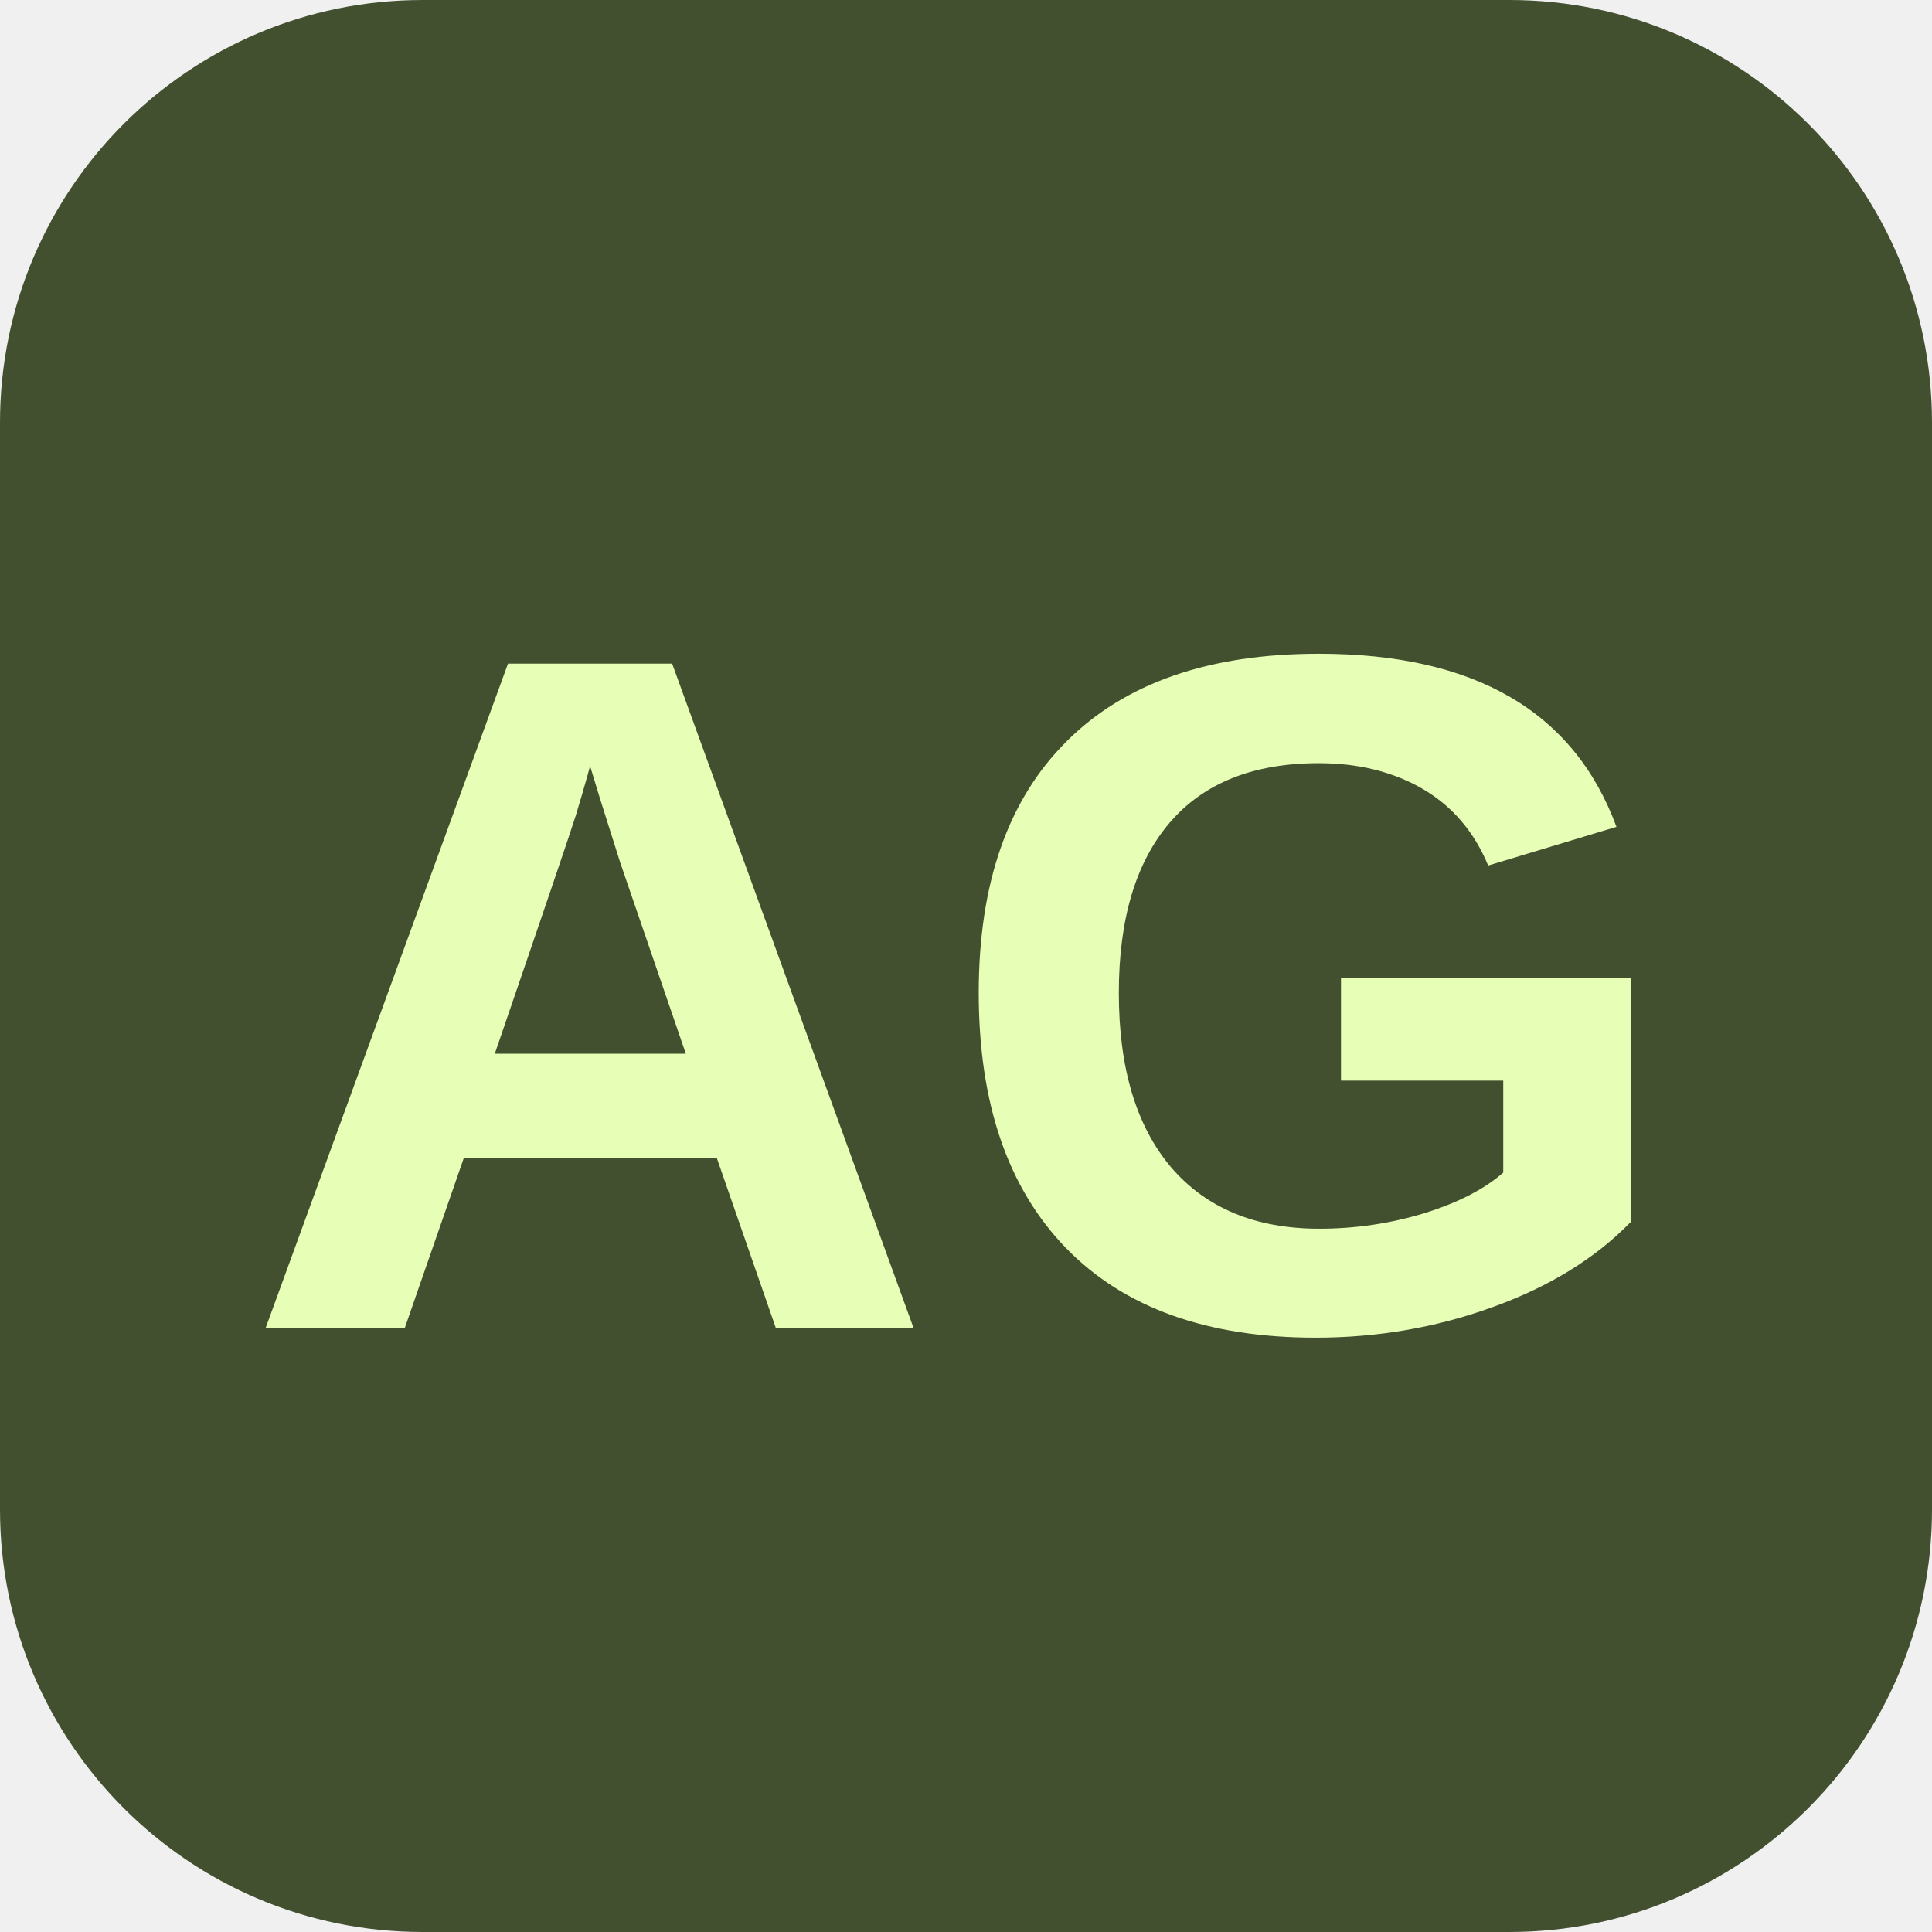
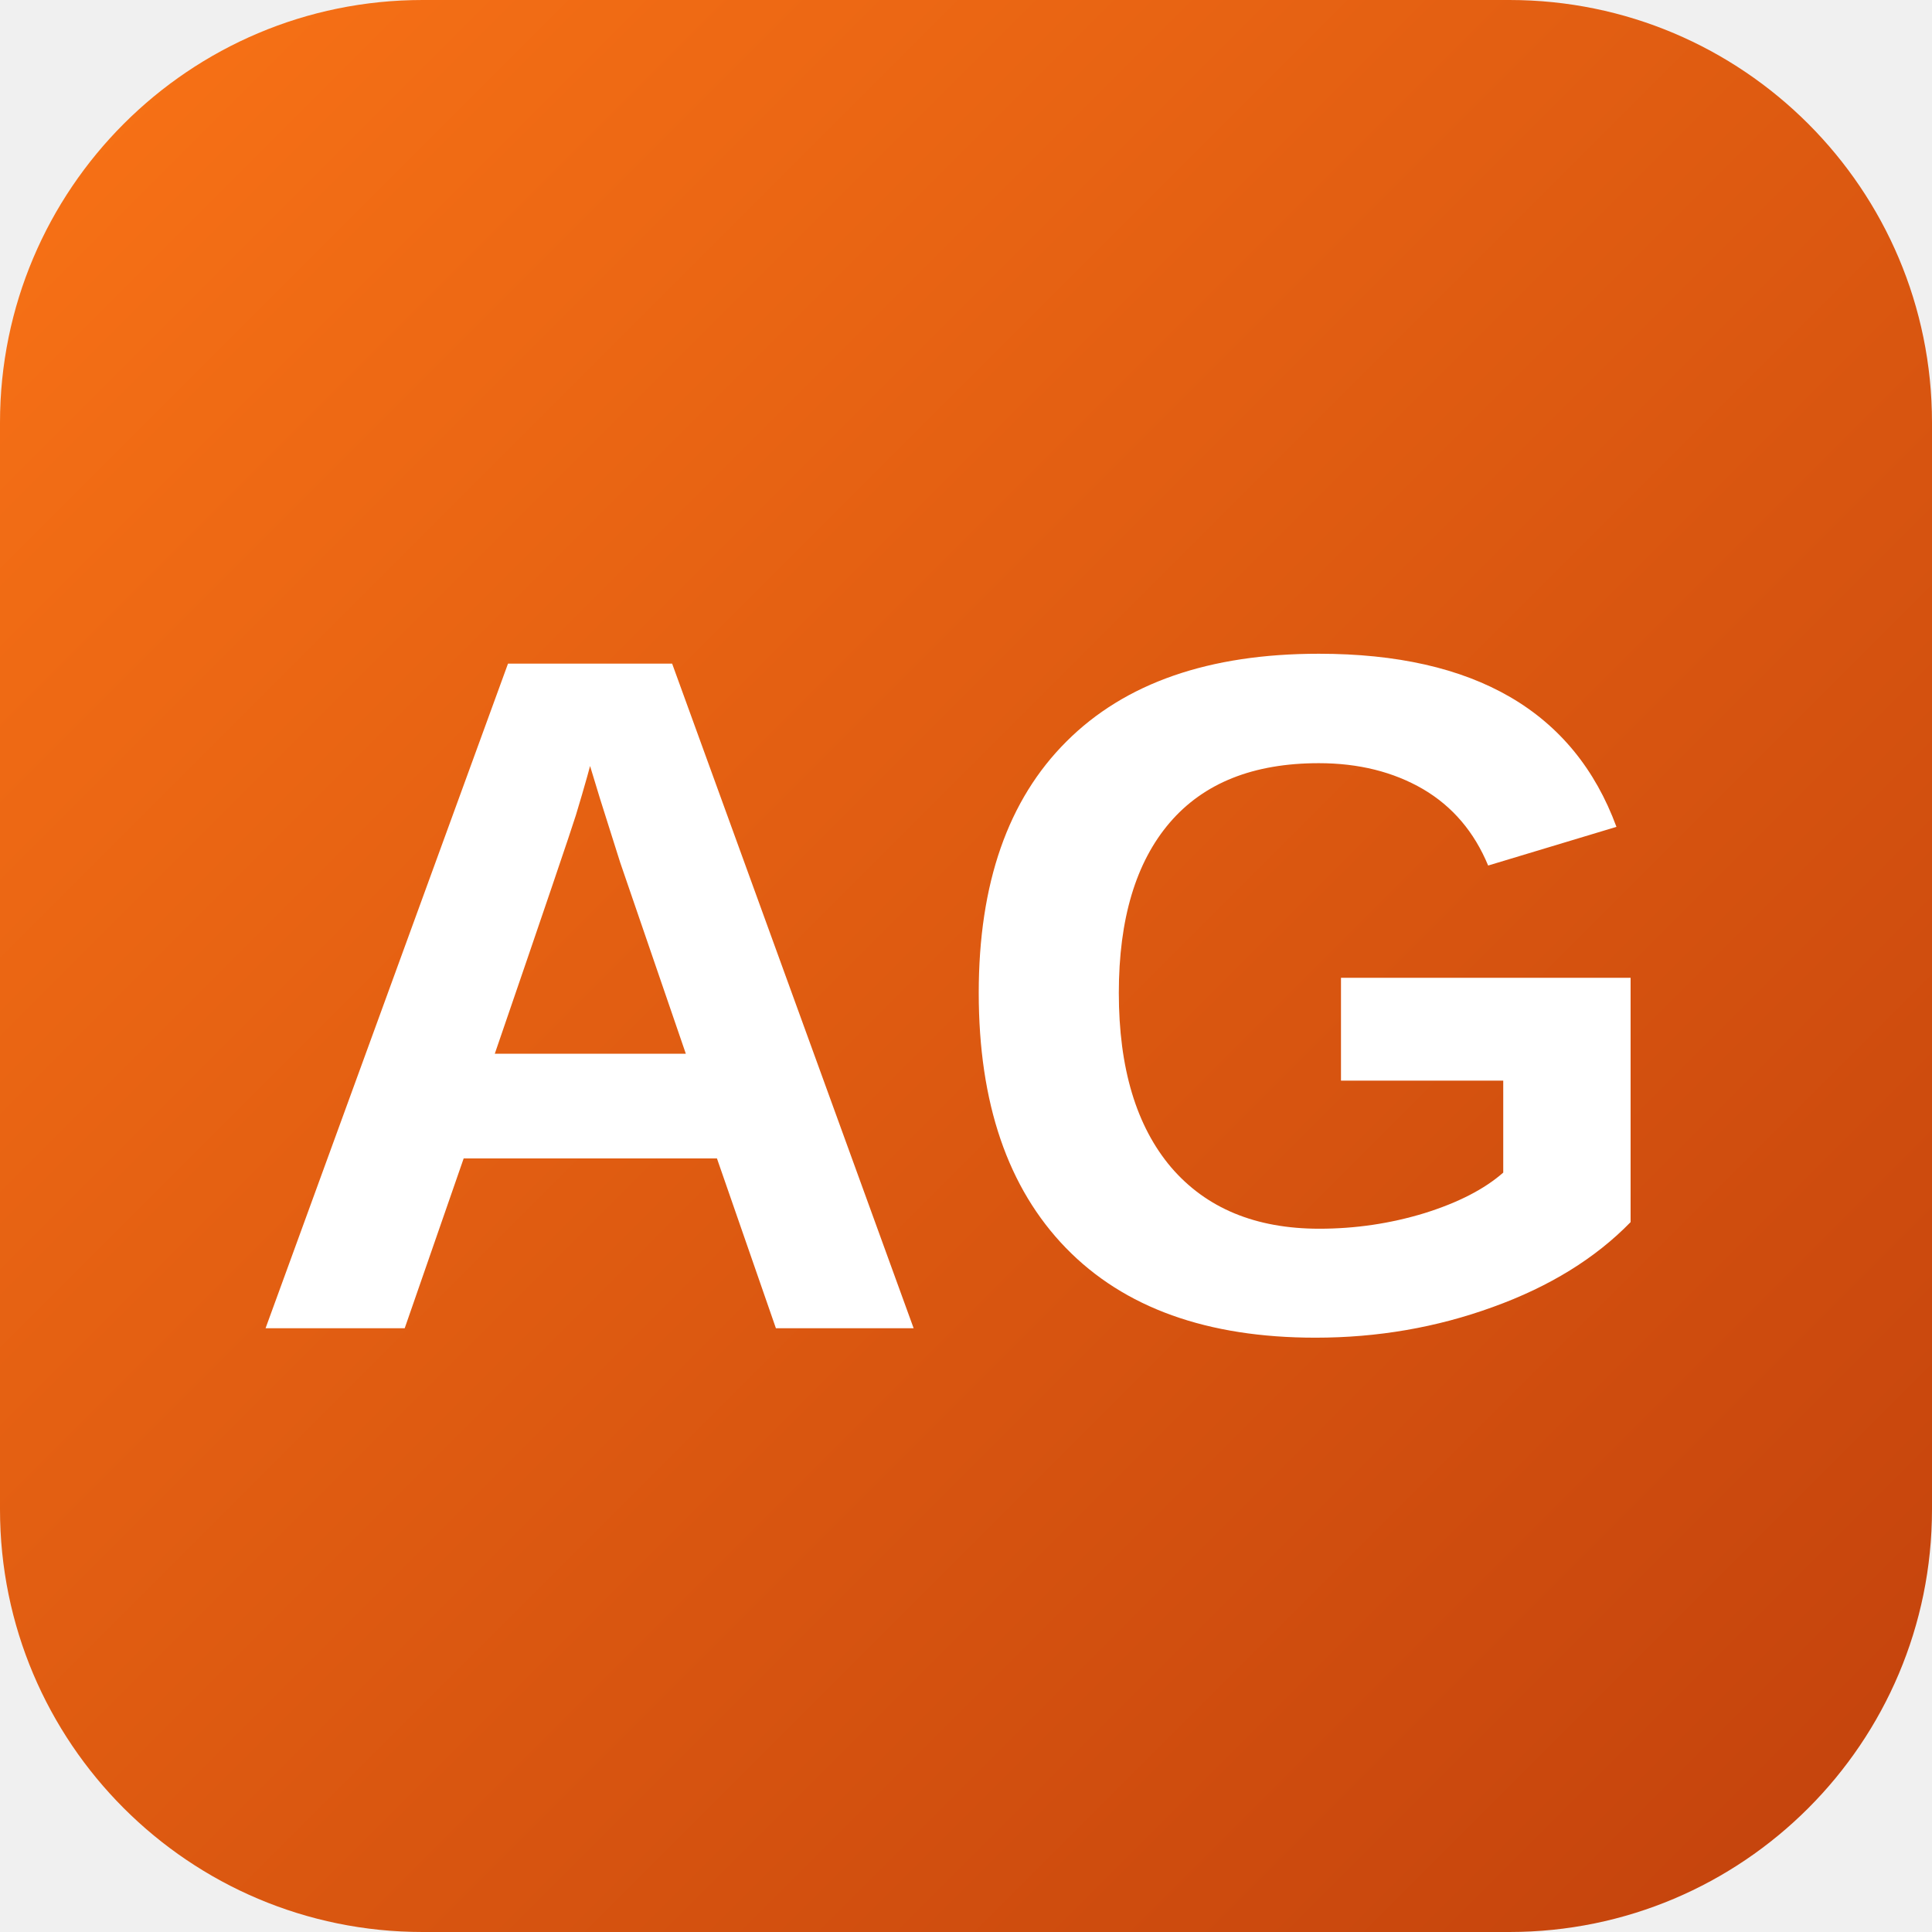
<svg xmlns="http://www.w3.org/2000/svg" viewBox="0 0 64 64" role="img" aria-label="Alex Gaffen logo">
-   <rect width="64" height="64" rx="14" fill="#435030" />
-   <text x="32" y="44" font-family="'Segoe UI', Arial, sans-serif" font-size="32" font-weight="700" fill="#e7feb6" text-anchor="middle">AG</text>
+   <defs>
+     <linearGradient id="ag-grad" x1="0" y1="0" x2="1" y2="1">
+       <stop offset="0" stop-color="#f97316" />
+       <stop offset="1" stop-color="#c2410c" />
+     </linearGradient>
+   </defs>
+   <rect width="64" height="64" rx="14" fill="url(#ag-grad)" />
+   <text x="32" y="44" font-family="'Segoe UI', Arial, sans-serif" font-size="32" font-weight="700" fill="#ffffff" text-anchor="middle">AG</text>
</svg>
